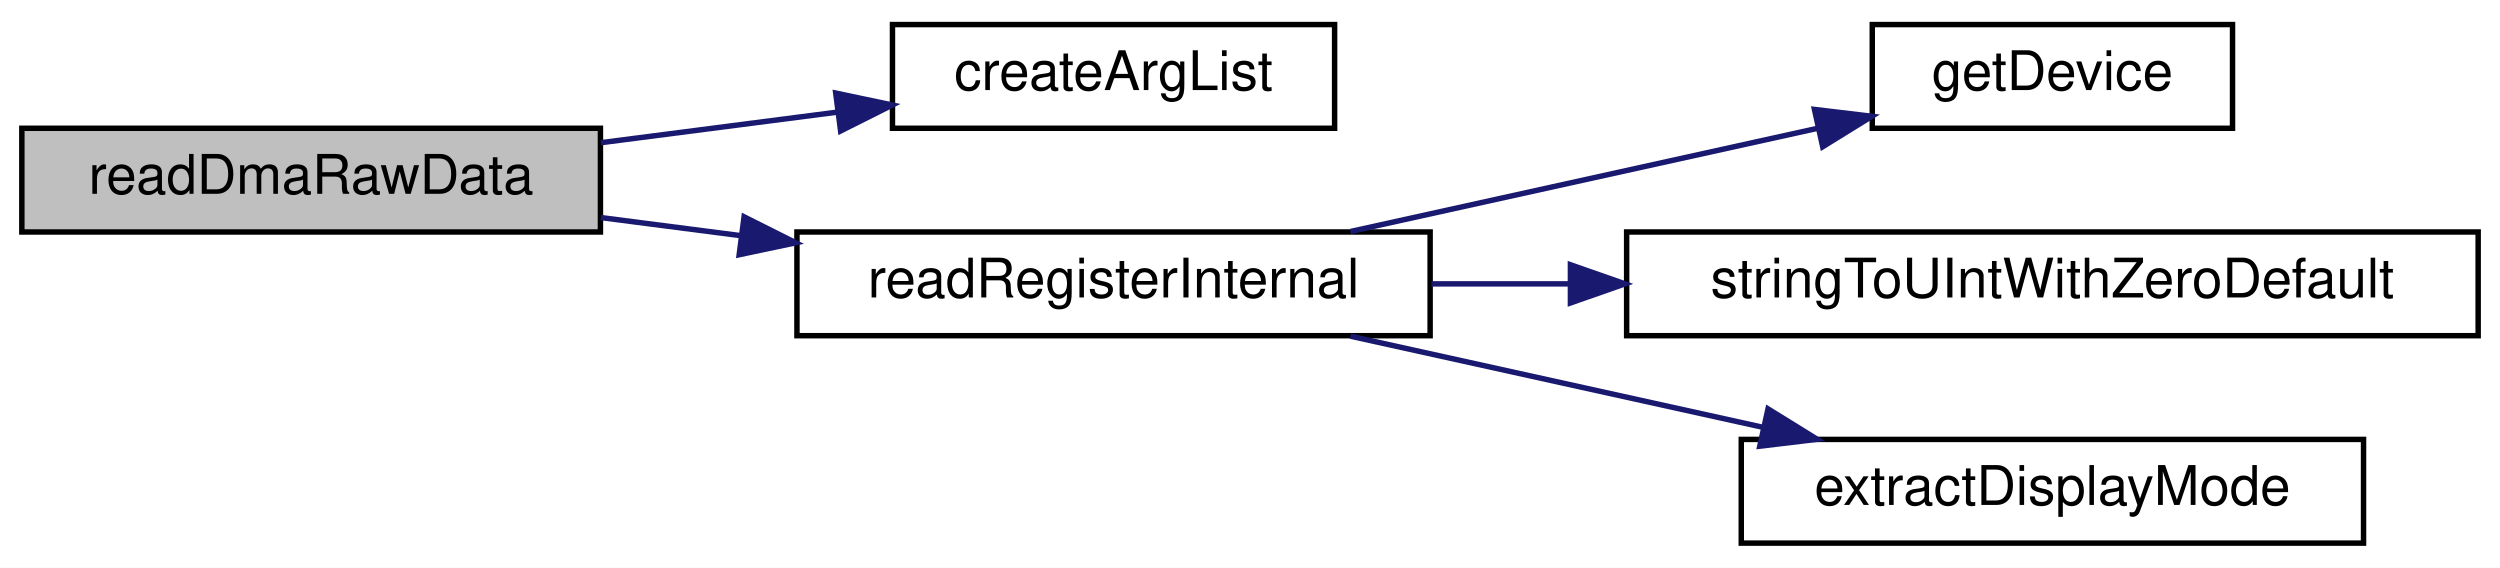
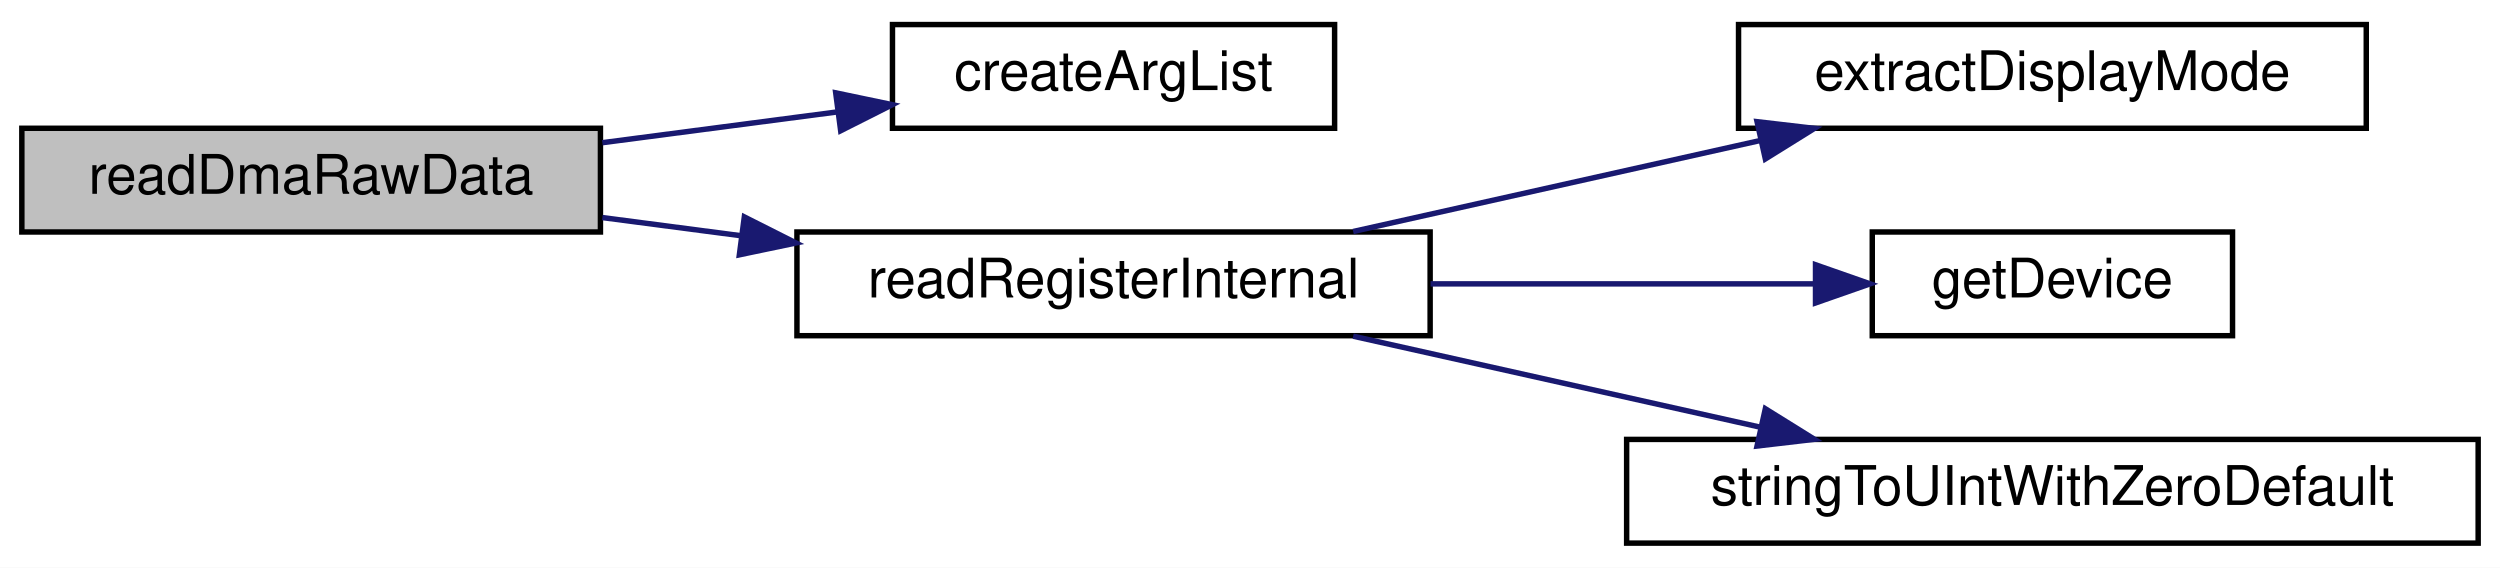
<svg xmlns="http://www.w3.org/2000/svg" xmlns:xlink="http://www.w3.org/1999/xlink" width="458pt" height="104pt" viewBox="0.00 0.00 458.00 104.00">
  <g id="graph0" class="graph" transform="scale(1 1) rotate(0) translate(4 100)">
-     <polygon fill="#ffffff" stroke="transparent" points="-4,4 -4,-100 454,-100 454,4 -4,4" />
+     <polygon fill="white" stroke="transparent" points="-4,4 -4,-100 454,-100 454,4 -4,4" />
    <g id="node1" class="node">
-       <polygon fill="#bfbfbf" stroke="#000000" points="0,-57.5 0,-76.5 106,-76.5 106,-57.5 0,-57.5" />
-       <text text-anchor="middle" x="53" y="-64.5" font-family="Helvetica,sans-Serif" font-size="10.00" fill="#000000">readDmaRawData</text>
+       <g id="a_node1">
+         <a xlink:title="readRawDmaData">
+           <polygon fill="#bfbfbf" stroke="black" points="0,-57.5 0,-76.5 106,-76.5 106,-57.5 0,-57.5" />
+           <text text-anchor="middle" x="53" y="-64.5" font-family="Helvetica,sans-Serif" font-size="10.00">readDmaRawData</text>
+         </a>
+       </g>
    </g>
    <g id="node2" class="node">
      <g id="a_node2">
-         <a xlink:href="mtca4u__cmd_8cpp.html#a6b0833781b5e59522c7e6aaf117c45b2" target="_top" xlink:title="createArgList">
-           <polygon fill="#ffffff" stroke="#000000" points="159.5,-76.5 159.5,-95.5 240.5,-95.5 240.5,-76.5 159.5,-76.5" />
-           <text text-anchor="middle" x="200" y="-83.5" font-family="Helvetica,sans-Serif" font-size="10.00" fill="#000000">createArgList</text>
+         <a xlink:href="mtca4u__cmd_8cpp.html#a6b0833781b5e59522c7e6aaf117c45b2" target="_top" xlink:title=" ">
+           <polygon fill="white" stroke="black" points="159.5,-76.5 159.5,-95.5 240.5,-95.5 240.5,-76.5 159.5,-76.5" />
+           <text text-anchor="middle" x="200" y="-83.5" font-family="Helvetica,sans-Serif" font-size="10.00">createArgList</text>
        </a>
      </g>
    </g>
    <g id="edge1" class="edge">
-       <path fill="none" stroke="#191970" d="M106.07,-73.859C120.232,-75.69 135.493,-77.662 149.512,-79.474" />
-       <polygon fill="#191970" stroke="#191970" points="149.101,-82.95 159.467,-80.761 149.998,-76.008 149.101,-82.95" />
+       <path fill="none" stroke="midnightblue" d="M106.35,-73.86C120.31,-75.69 135.36,-77.66 149.18,-79.47" />
+       <polygon fill="midnightblue" stroke="midnightblue" points="149.1,-82.99 159.47,-80.82 150.01,-76.05 149.1,-82.99" />
    </g>
    <g id="node3" class="node">
      <g id="a_node3">
-         <a xlink:href="mtca4u__cmd_8cpp.html#a429824484814504e9e9db9b6c10194ae" target="_top" xlink:title="readRegisterInternal">
-           <polygon fill="#ffffff" stroke="#000000" points="142,-38.5 142,-57.5 258,-57.5 258,-38.5 142,-38.5" />
-           <text text-anchor="middle" x="200" y="-45.5" font-family="Helvetica,sans-Serif" font-size="10.00" fill="#000000">readRegisterInternal</text>
+         <a xlink:href="mtca4u__cmd_8cpp.html#a429824484814504e9e9db9b6c10194ae" target="_top" xlink:title=" ">
+           <polygon fill="white" stroke="black" points="142,-38.5 142,-57.5 258,-57.5 258,-38.5 142,-38.5" />
+           <text text-anchor="middle" x="200" y="-45.5" font-family="Helvetica,sans-Serif" font-size="10.00">readRegisterInternal</text>
        </a>
      </g>
    </g>
    <g id="edge2" class="edge">
-       <path fill="none" stroke="#191970" d="M106.07,-60.141C114.405,-59.063 123.12,-57.937 131.738,-56.823" />
-       <polygon fill="#191970" stroke="#191970" points="132.314,-60.278 141.783,-55.525 131.417,-53.336 132.314,-60.278" />
+       <path fill="none" stroke="midnightblue" d="M106.35,-60.14C114.63,-59.06 123.29,-57.92 131.85,-56.8" />
+       <polygon fill="midnightblue" stroke="midnightblue" points="132.36,-60.26 141.82,-55.49 131.45,-53.32 132.36,-60.26" />
    </g>
    <g id="node4" class="node">
      <g id="a_node4">
-         <a xlink:href="mtca4u__cmd_8cpp.html#aa533b89e983b8c6477503cb9b2d2d316" target="_top" xlink:title="getDevice">
-           <polygon fill="#ffffff" stroke="#000000" points="339,-76.5 339,-95.5 405,-95.5 405,-76.5 339,-76.5" />
-           <text text-anchor="middle" x="372" y="-83.5" font-family="Helvetica,sans-Serif" font-size="10.00" fill="#000000">getDevice</text>
+         <a xlink:href="mtca4u__cmd_8cpp.html#aca49cd764ee9433e7a60bf476a23db81" target="_top" xlink:title=" ">
+           <polygon fill="white" stroke="black" points="314.5,-76.5 314.5,-95.5 429.5,-95.5 429.5,-76.5 314.5,-76.5" />
+           <text text-anchor="middle" x="372" y="-83.5" font-family="Helvetica,sans-Serif" font-size="10.00">extractDisplayMode</text>
        </a>
      </g>
    </g>
    <g id="edge3" class="edge">
-       <path fill="none" stroke="#191970" d="M243.403,-57.589C269.584,-63.373 302.812,-70.714 328.933,-76.485" />
-       <polygon fill="#191970" stroke="#191970" points="328.406,-79.953 338.926,-78.693 329.916,-73.118 328.406,-79.953" />
+       <path fill="none" stroke="midnightblue" d="M243.9,-57.59C266.53,-62.65 294.5,-68.9 318.43,-74.25" />
+       <polygon fill="midnightblue" stroke="midnightblue" points="317.89,-77.71 328.41,-76.48 319.41,-70.88 317.89,-77.71" />
    </g>
    <g id="node5" class="node">
      <g id="a_node5">
-         <a xlink:href="mtca4u__cmd_8cpp.html#ab8ea66b91510fd3d9abe3830b0259204" target="_top" xlink:title="stringToUIntWithZeroDefault">
-           <polygon fill="#ffffff" stroke="#000000" points="294,-38.5 294,-57.5 450,-57.5 450,-38.5 294,-38.5" />
-           <text text-anchor="middle" x="372" y="-45.5" font-family="Helvetica,sans-Serif" font-size="10.00" fill="#000000">stringToUIntWithZeroDefault</text>
+         <a xlink:href="mtca4u__cmd_8cpp.html#aa533b89e983b8c6477503cb9b2d2d316" target="_top" xlink:title=" ">
+           <polygon fill="white" stroke="black" points="339,-38.5 339,-57.5 405,-57.5 405,-38.5 339,-38.5" />
+           <text text-anchor="middle" x="372" y="-45.5" font-family="Helvetica,sans-Serif" font-size="10.00">getDevice</text>
        </a>
      </g>
    </g>
    <g id="edge4" class="edge">
-       <path fill="none" stroke="#191970" d="M258.231,-48C266.427,-48 275,-48 283.604,-48" />
-       <polygon fill="#191970" stroke="#191970" points="283.699,-51.5 293.699,-48 283.699,-44.5 283.699,-51.5" />
+       <path fill="none" stroke="midnightblue" d="M258.08,-48C281.13,-48 307.25,-48 328.56,-48" />
+       <polygon fill="midnightblue" stroke="midnightblue" points="328.6,-51.5 338.6,-48 328.6,-44.5 328.6,-51.5" />
    </g>
    <g id="node6" class="node">
      <g id="a_node6">
-         <a xlink:href="mtca4u__cmd_8cpp.html#aca49cd764ee9433e7a60bf476a23db81" target="_top" xlink:title="extractDisplayMode">
-           <polygon fill="#ffffff" stroke="#000000" points="315,-.5 315,-19.5 429,-19.5 429,-.5 315,-.5" />
-           <text text-anchor="middle" x="372" y="-7.5" font-family="Helvetica,sans-Serif" font-size="10.00" fill="#000000">extractDisplayMode</text>
+         <a xlink:href="mtca4u__cmd_8cpp.html#ab8ea66b91510fd3d9abe3830b0259204" target="_top" xlink:title=" ">
+           <polygon fill="white" stroke="black" points="294,-0.5 294,-19.5 450,-19.5 450,-0.5 294,-0.5" />
+           <text text-anchor="middle" x="372" y="-7.5" font-family="Helvetica,sans-Serif" font-size="10.00">stringToUIntWithZeroDefault</text>
        </a>
      </g>
    </g>
    <g id="edge5" class="edge">
-       <path fill="none" stroke="#191970" d="M243.403,-38.411C266.407,-33.329 294.851,-27.045 319.134,-21.68" />
-       <polygon fill="#191970" stroke="#191970" points="319.9,-25.095 328.909,-19.52 318.39,-18.26 319.9,-25.095" />
+       <path fill="none" stroke="midnightblue" d="M243.9,-38.41C266.53,-33.35 294.5,-27.1 318.43,-21.75" />
+       <polygon fill="midnightblue" stroke="midnightblue" points="319.41,-25.12 328.41,-19.52 317.89,-18.29 319.41,-25.12" />
    </g>
  </g>
</svg>
